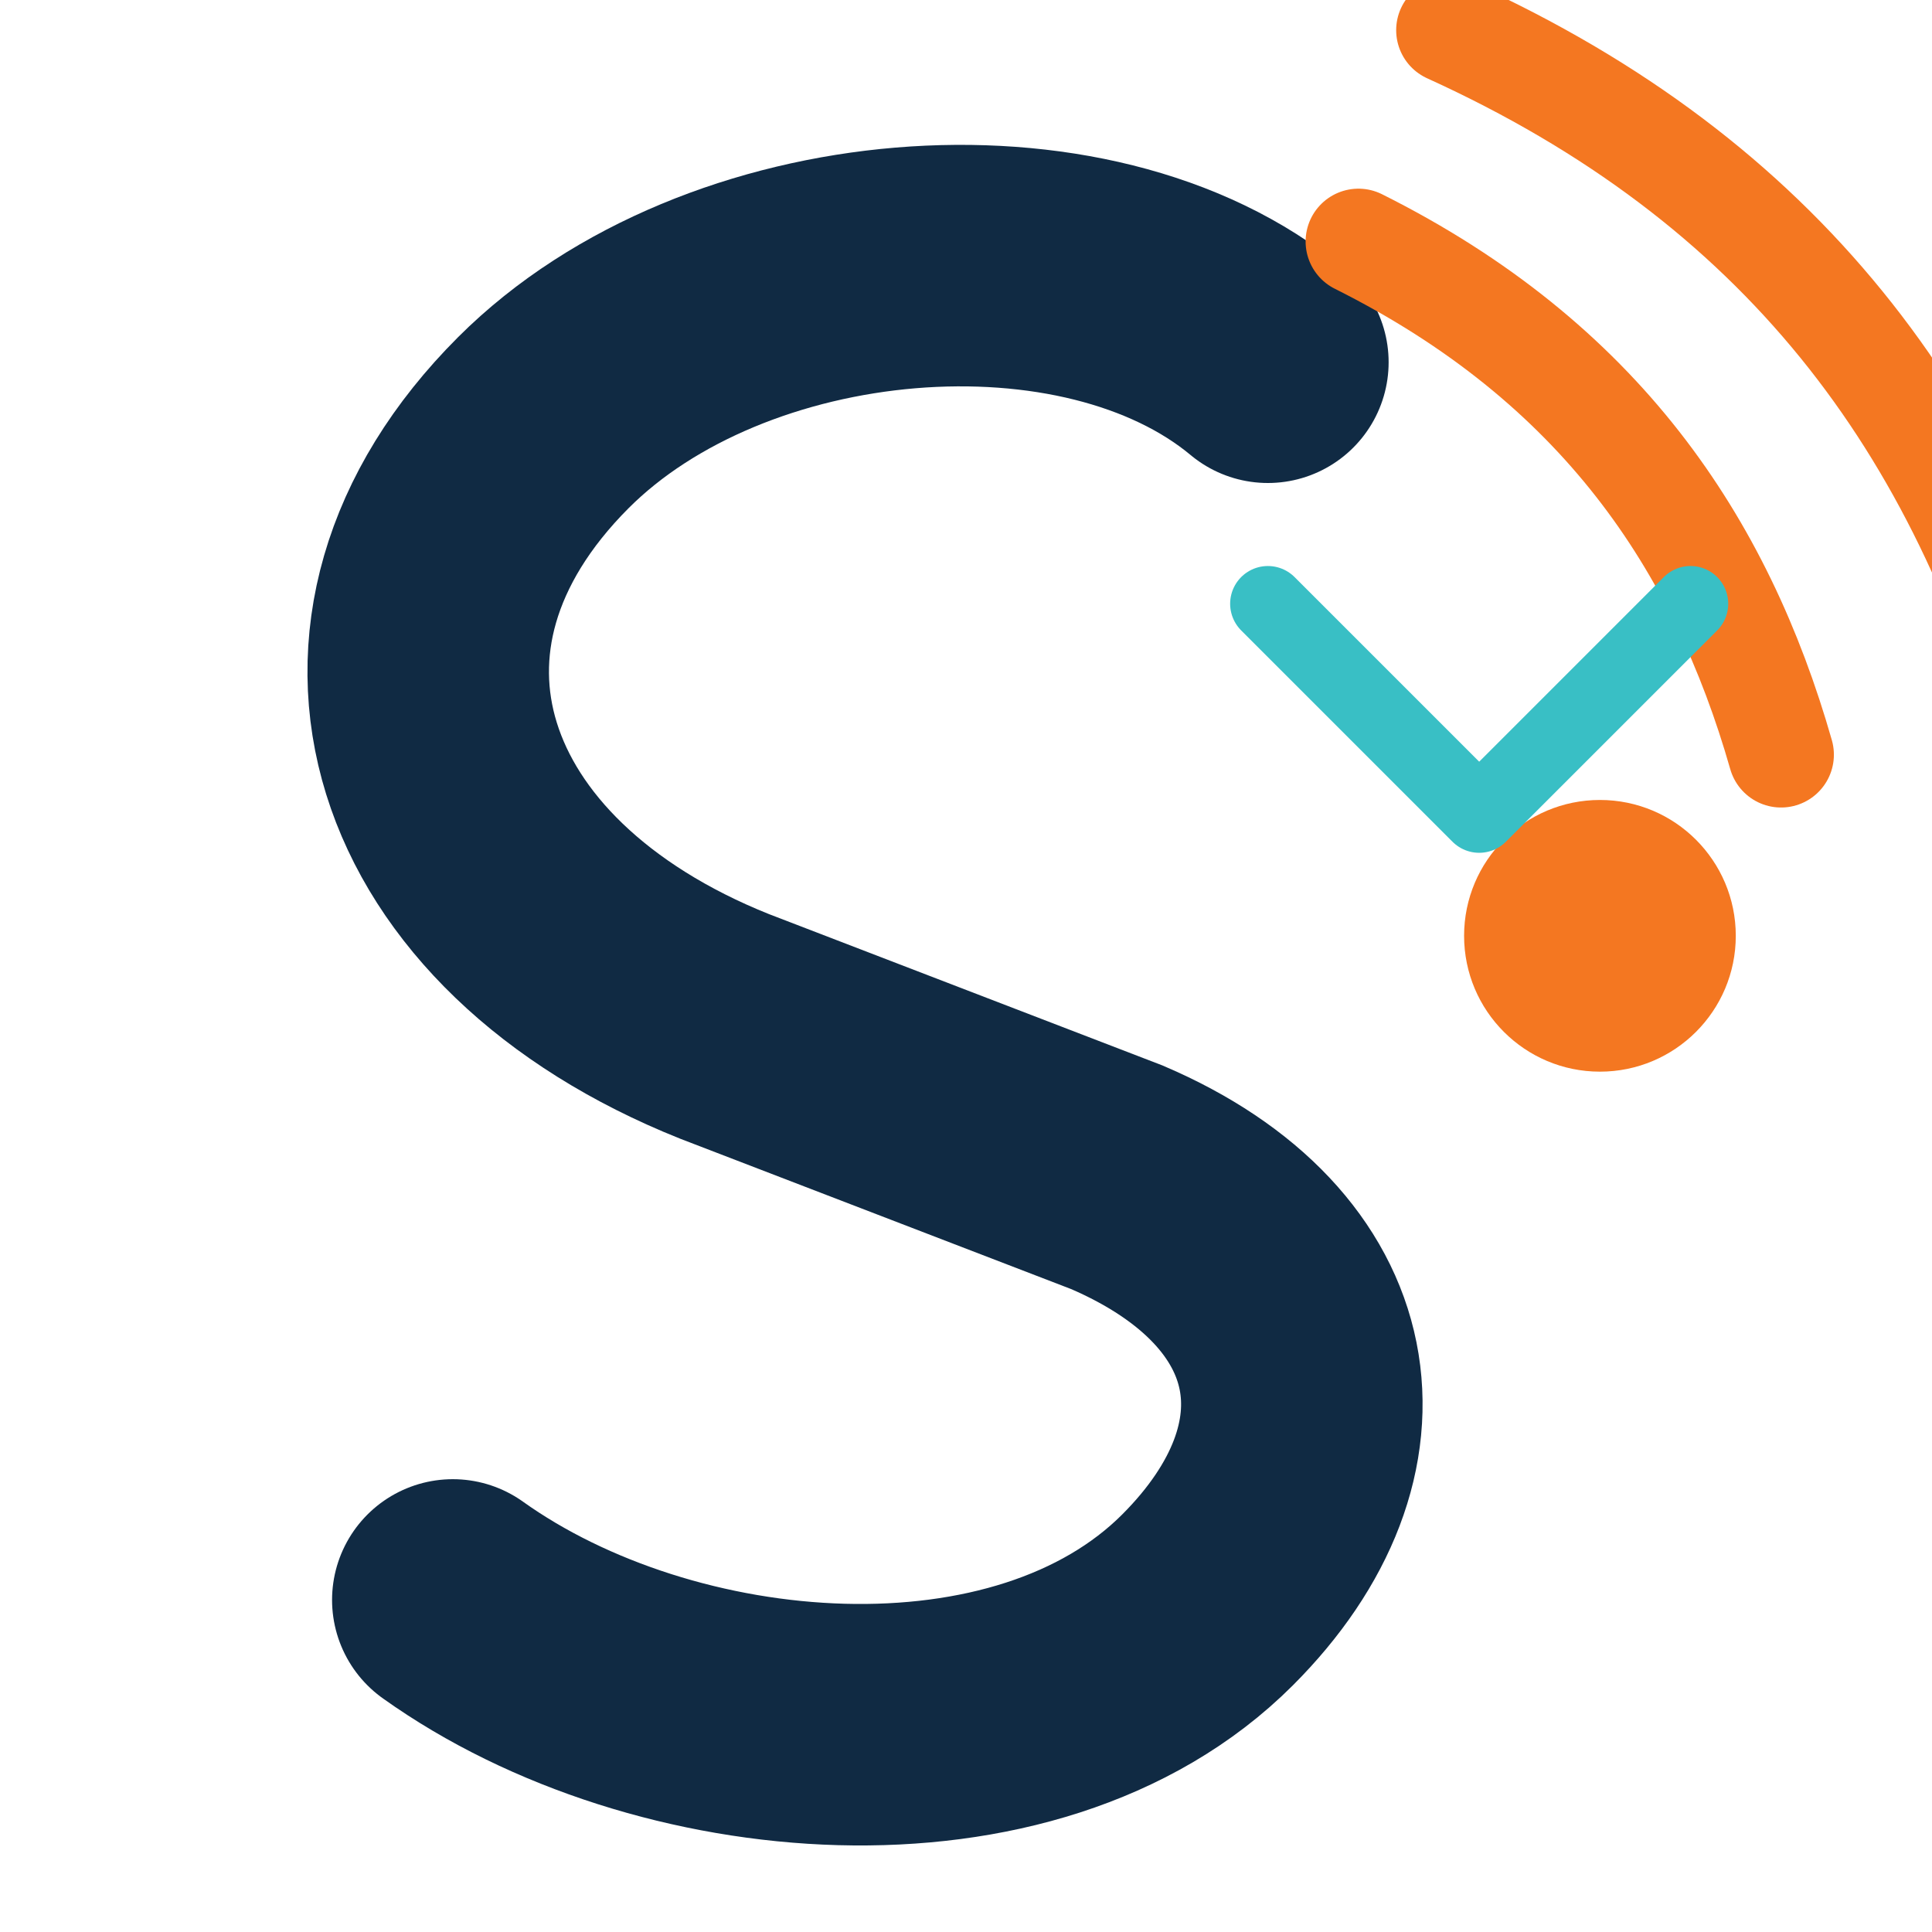
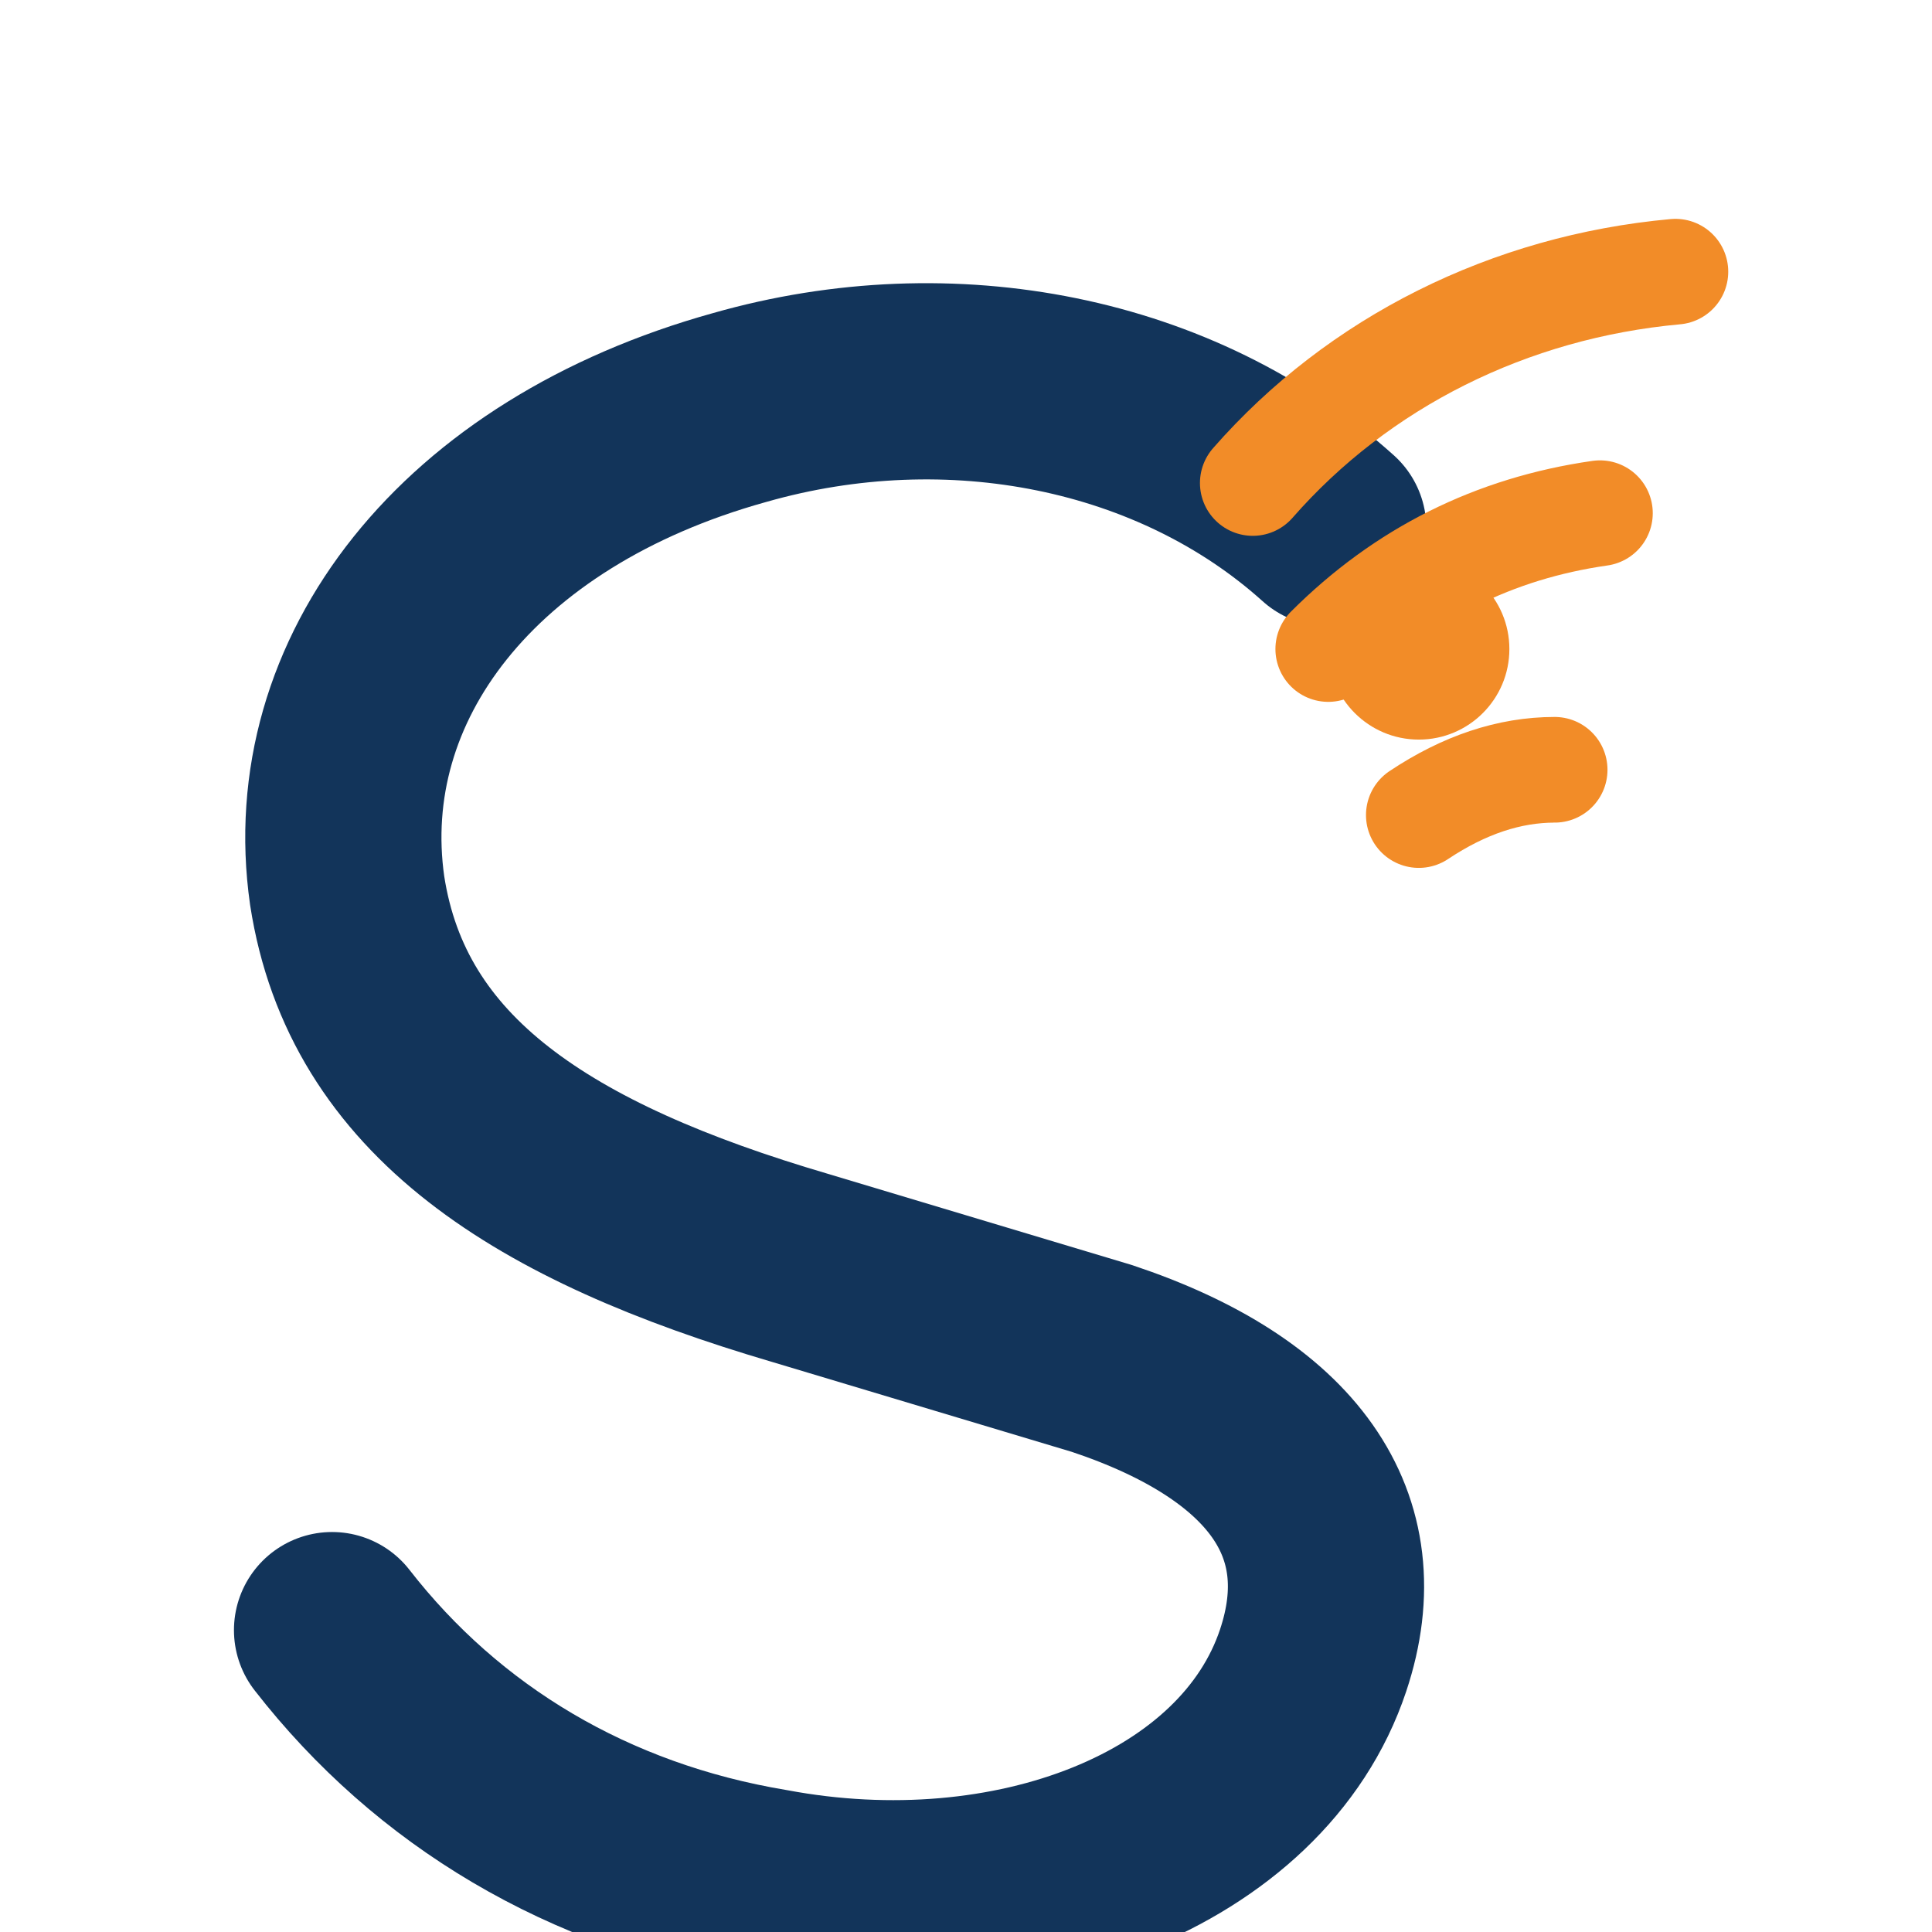
- <svg xmlns="http://www.w3.org/2000/svg" viewBox="0 0 64 64">
-   <path d="M42 12C36 7 24 8 18 14c-7 7-4 16 6 20l13 5c7 3 8 9 3 14-6 6-18 5-25 0" fill="none" stroke="#102a43" stroke-width="8" stroke-linecap="round" />
-   <path d="M45 8c8 4 12 10 14 17M48 1c11 5 17 13 20 24" fill="none" stroke="#f47721" stroke-width="3.5" stroke-linecap="round" />
-   <circle cx="53" cy="31" r="4.5" fill="#f47721" />
-   <path d="M49 27l-7-7m7 7 7-7" stroke="#39bfc5" stroke-width="2.5" stroke-linecap="round" />
+ <svg xmlns="http://www.w3.org/2000/svg" viewBox="0 0 128 128" role="img" aria-label="Sanket signal mark">
+   <path d="M88 35c-10-9-25-12-39-8C31 32 21 45 23 59c2 13 13 20 30 25l20 6c12 4 17 11 14 20-4 12-20 18-36 15-12-2-22-8-29-17" fill="none" stroke="#12345a" stroke-width="13" stroke-linecap="round" stroke-linejoin="round" />
+   <circle cx="94" cy="43" r="6" fill="#f28c28" />
+   <path d="M83 32c7-8 17-13 28-14M88 43c5-5 11-8 18-9M94 54c3-2 6-3 9-3" fill="none" stroke="#f28c28" stroke-width="7" stroke-linecap="round" />
</svg>
